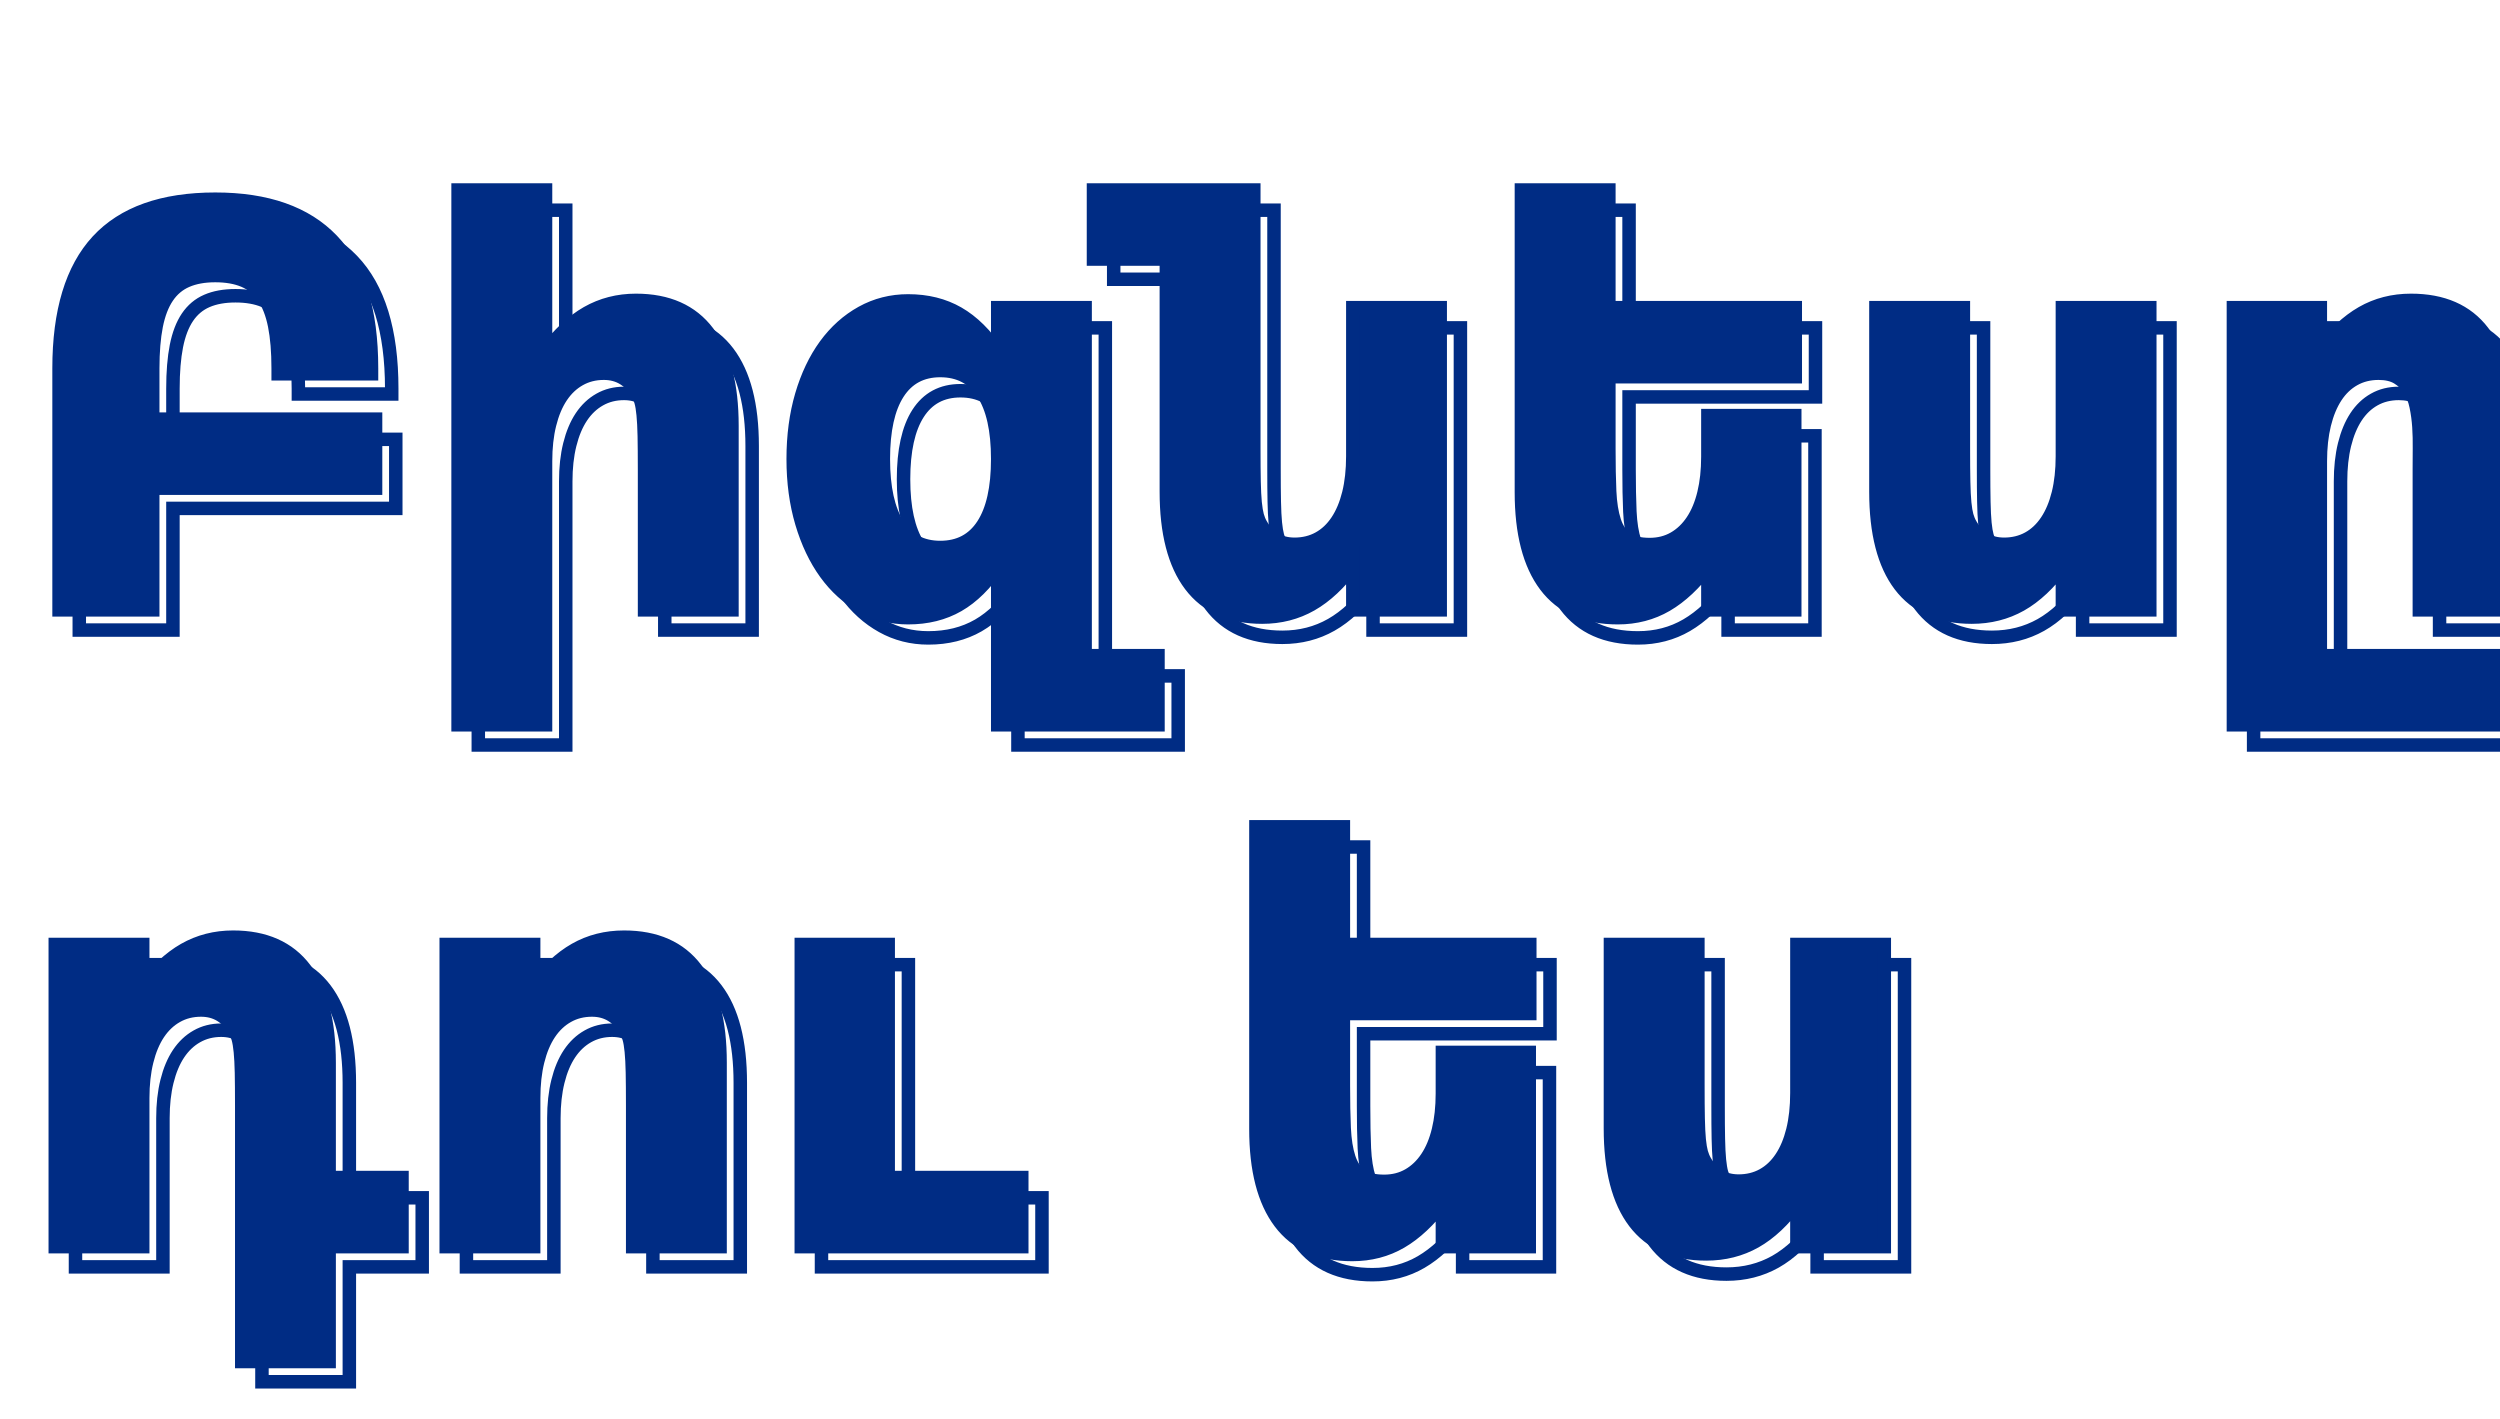
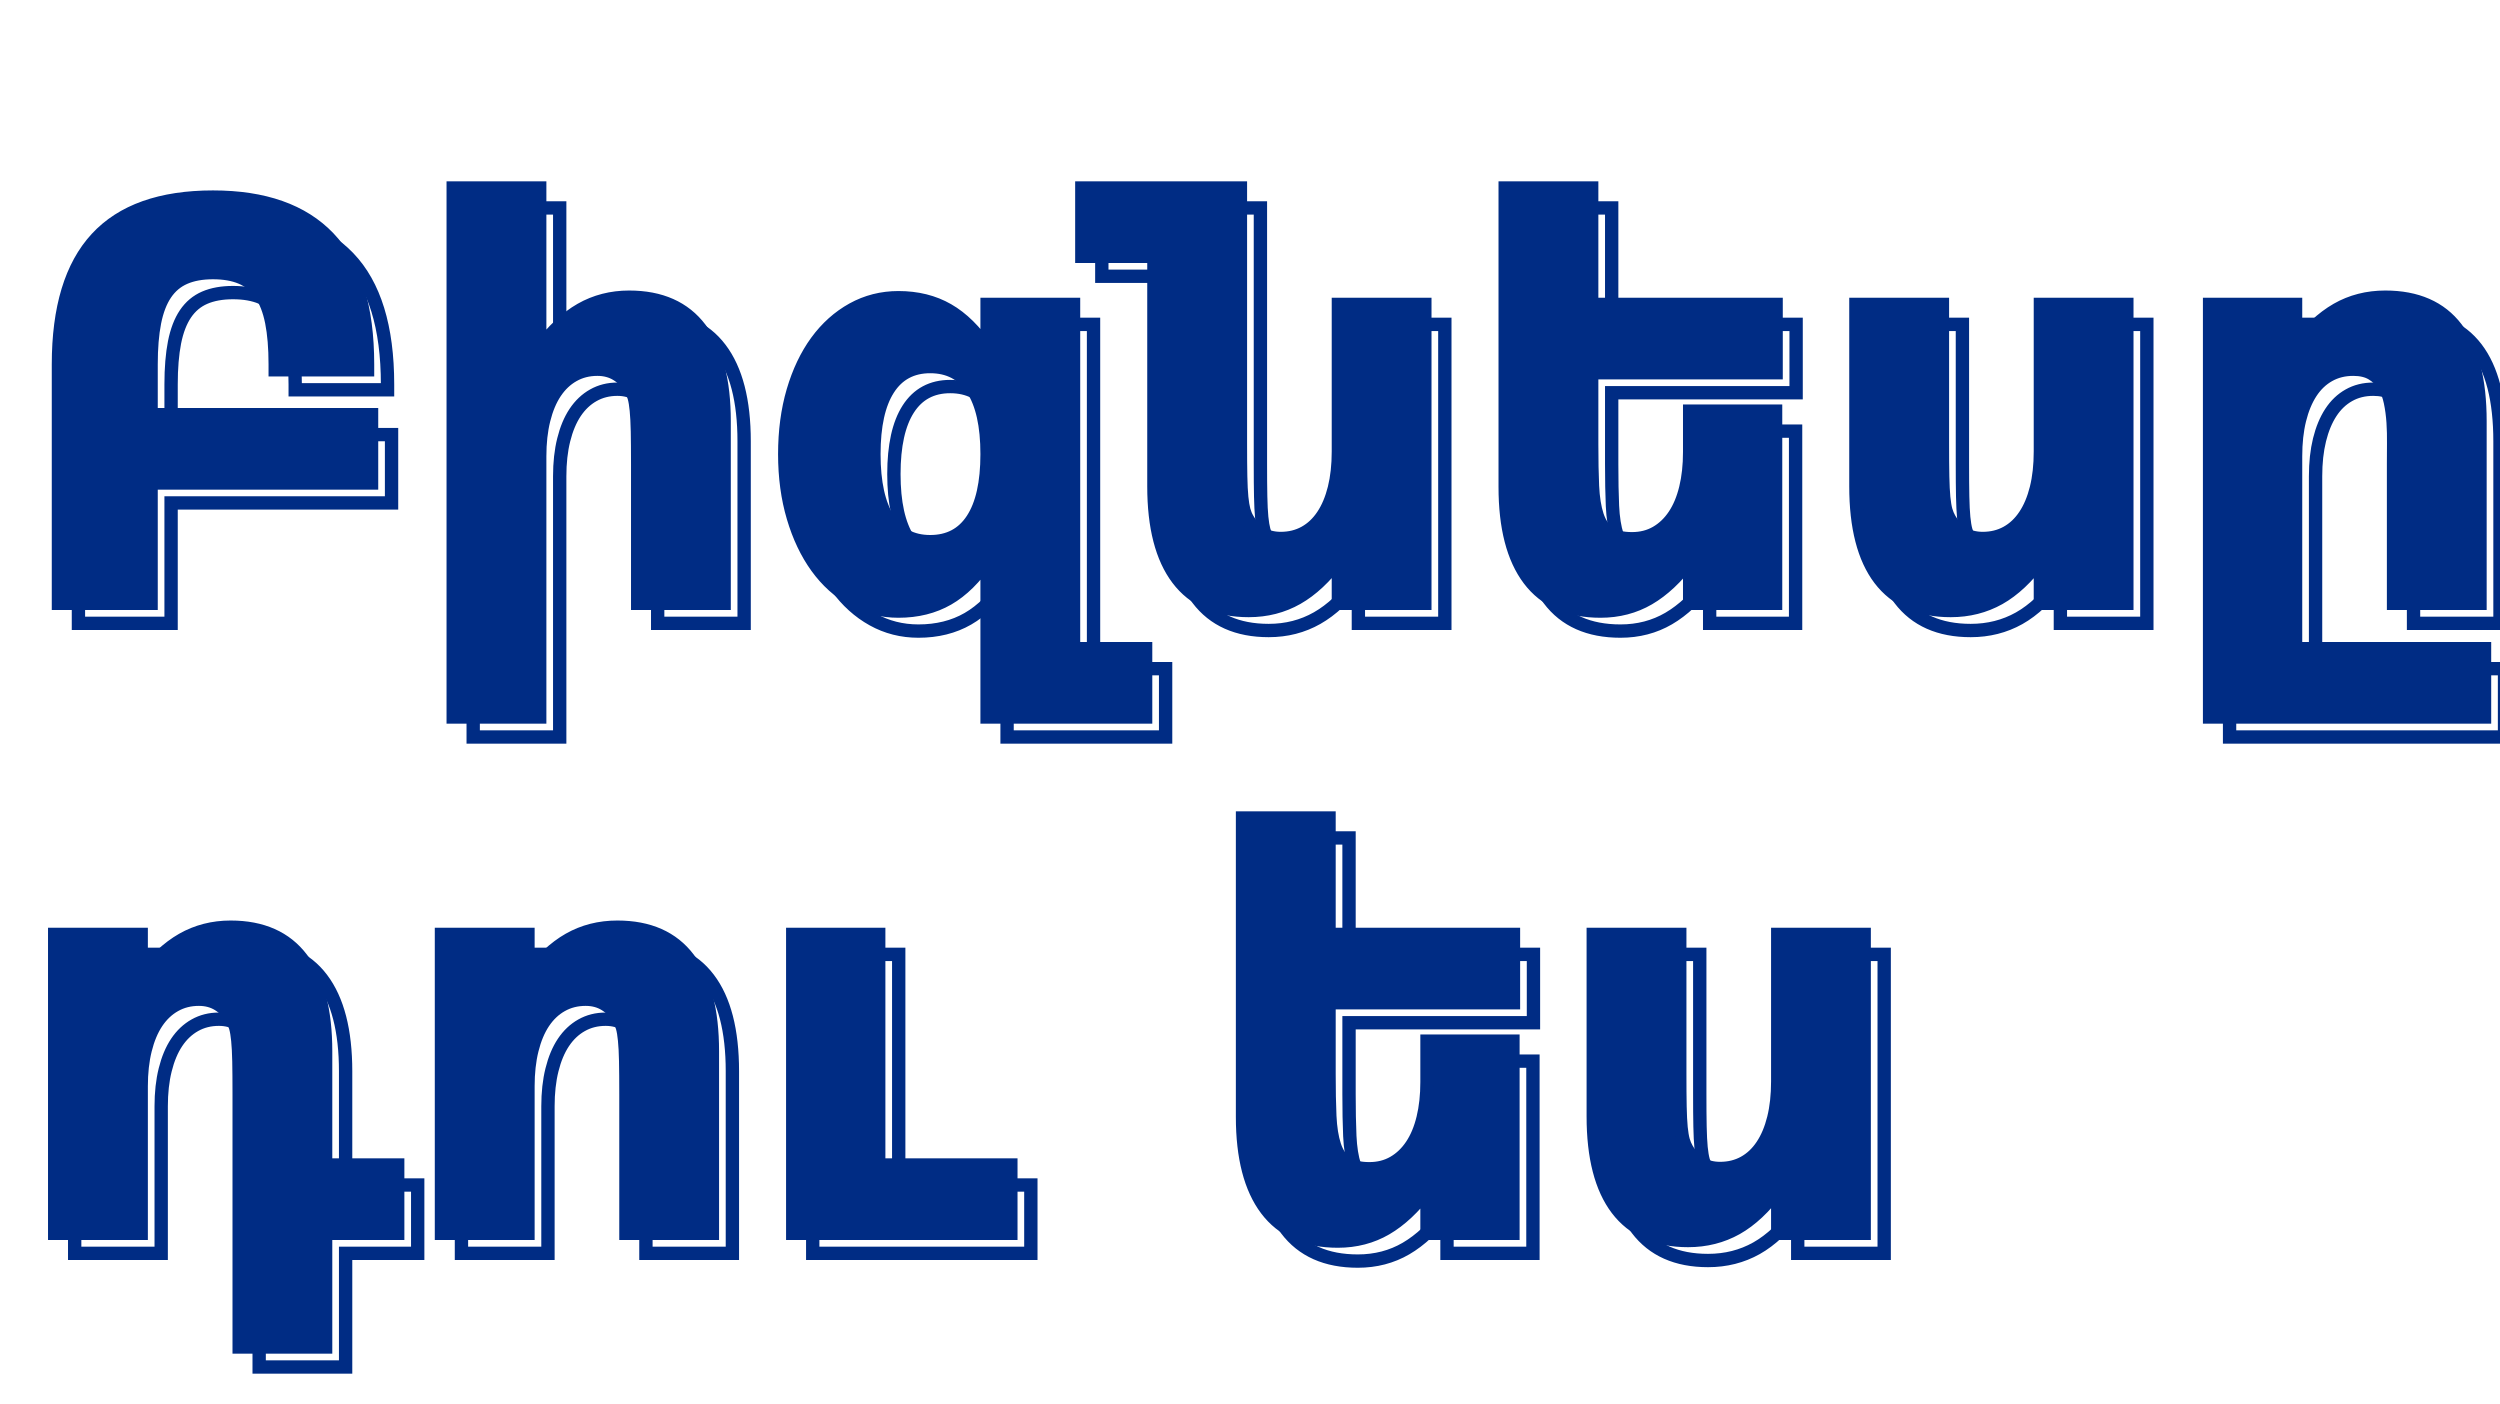
- <svg xmlns="http://www.w3.org/2000/svg" width="741.998" height="420.998" viewBox="0 0 741.998 420.998">
+ <svg xmlns="http://www.w3.org/2000/svg" width="750" height="420.998" viewBox="0 0 750 420.998">
  <g id="Сгруппировать_308" data-name="Сгруппировать 308" transform="translate(-79.206 -173.525)">
    <text id="Բիզնեսը_դու_ես" data-name="Բիզնեսը դու ես" transform="translate(89.204 360.523)" fill="none" stroke="#002c84" stroke-width="4" font-size="164" font-family="SegoeUI-Bold, Segoe UI" font-weight="700">
      <tspan x="0" y="0">Բիզնեսը</tspan>
      <tspan x="0" y="189">դու ես</tspan>
    </text>
    <text id="Բիզնեսը_դու_ես-2" data-name="Բիզնեսը դու ես" transform="translate(83.206 354.525)" fill="#002c84" stroke="#002c84" stroke-width="4" font-size="164" font-family="SegoeUI-Bold, Segoe UI" font-weight="700">
      <tspan x="0" y="0">Բիզնեսը</tspan>
      <tspan x="0" y="189">դու ես</tspan>
    </text>
  </g>
</svg>
